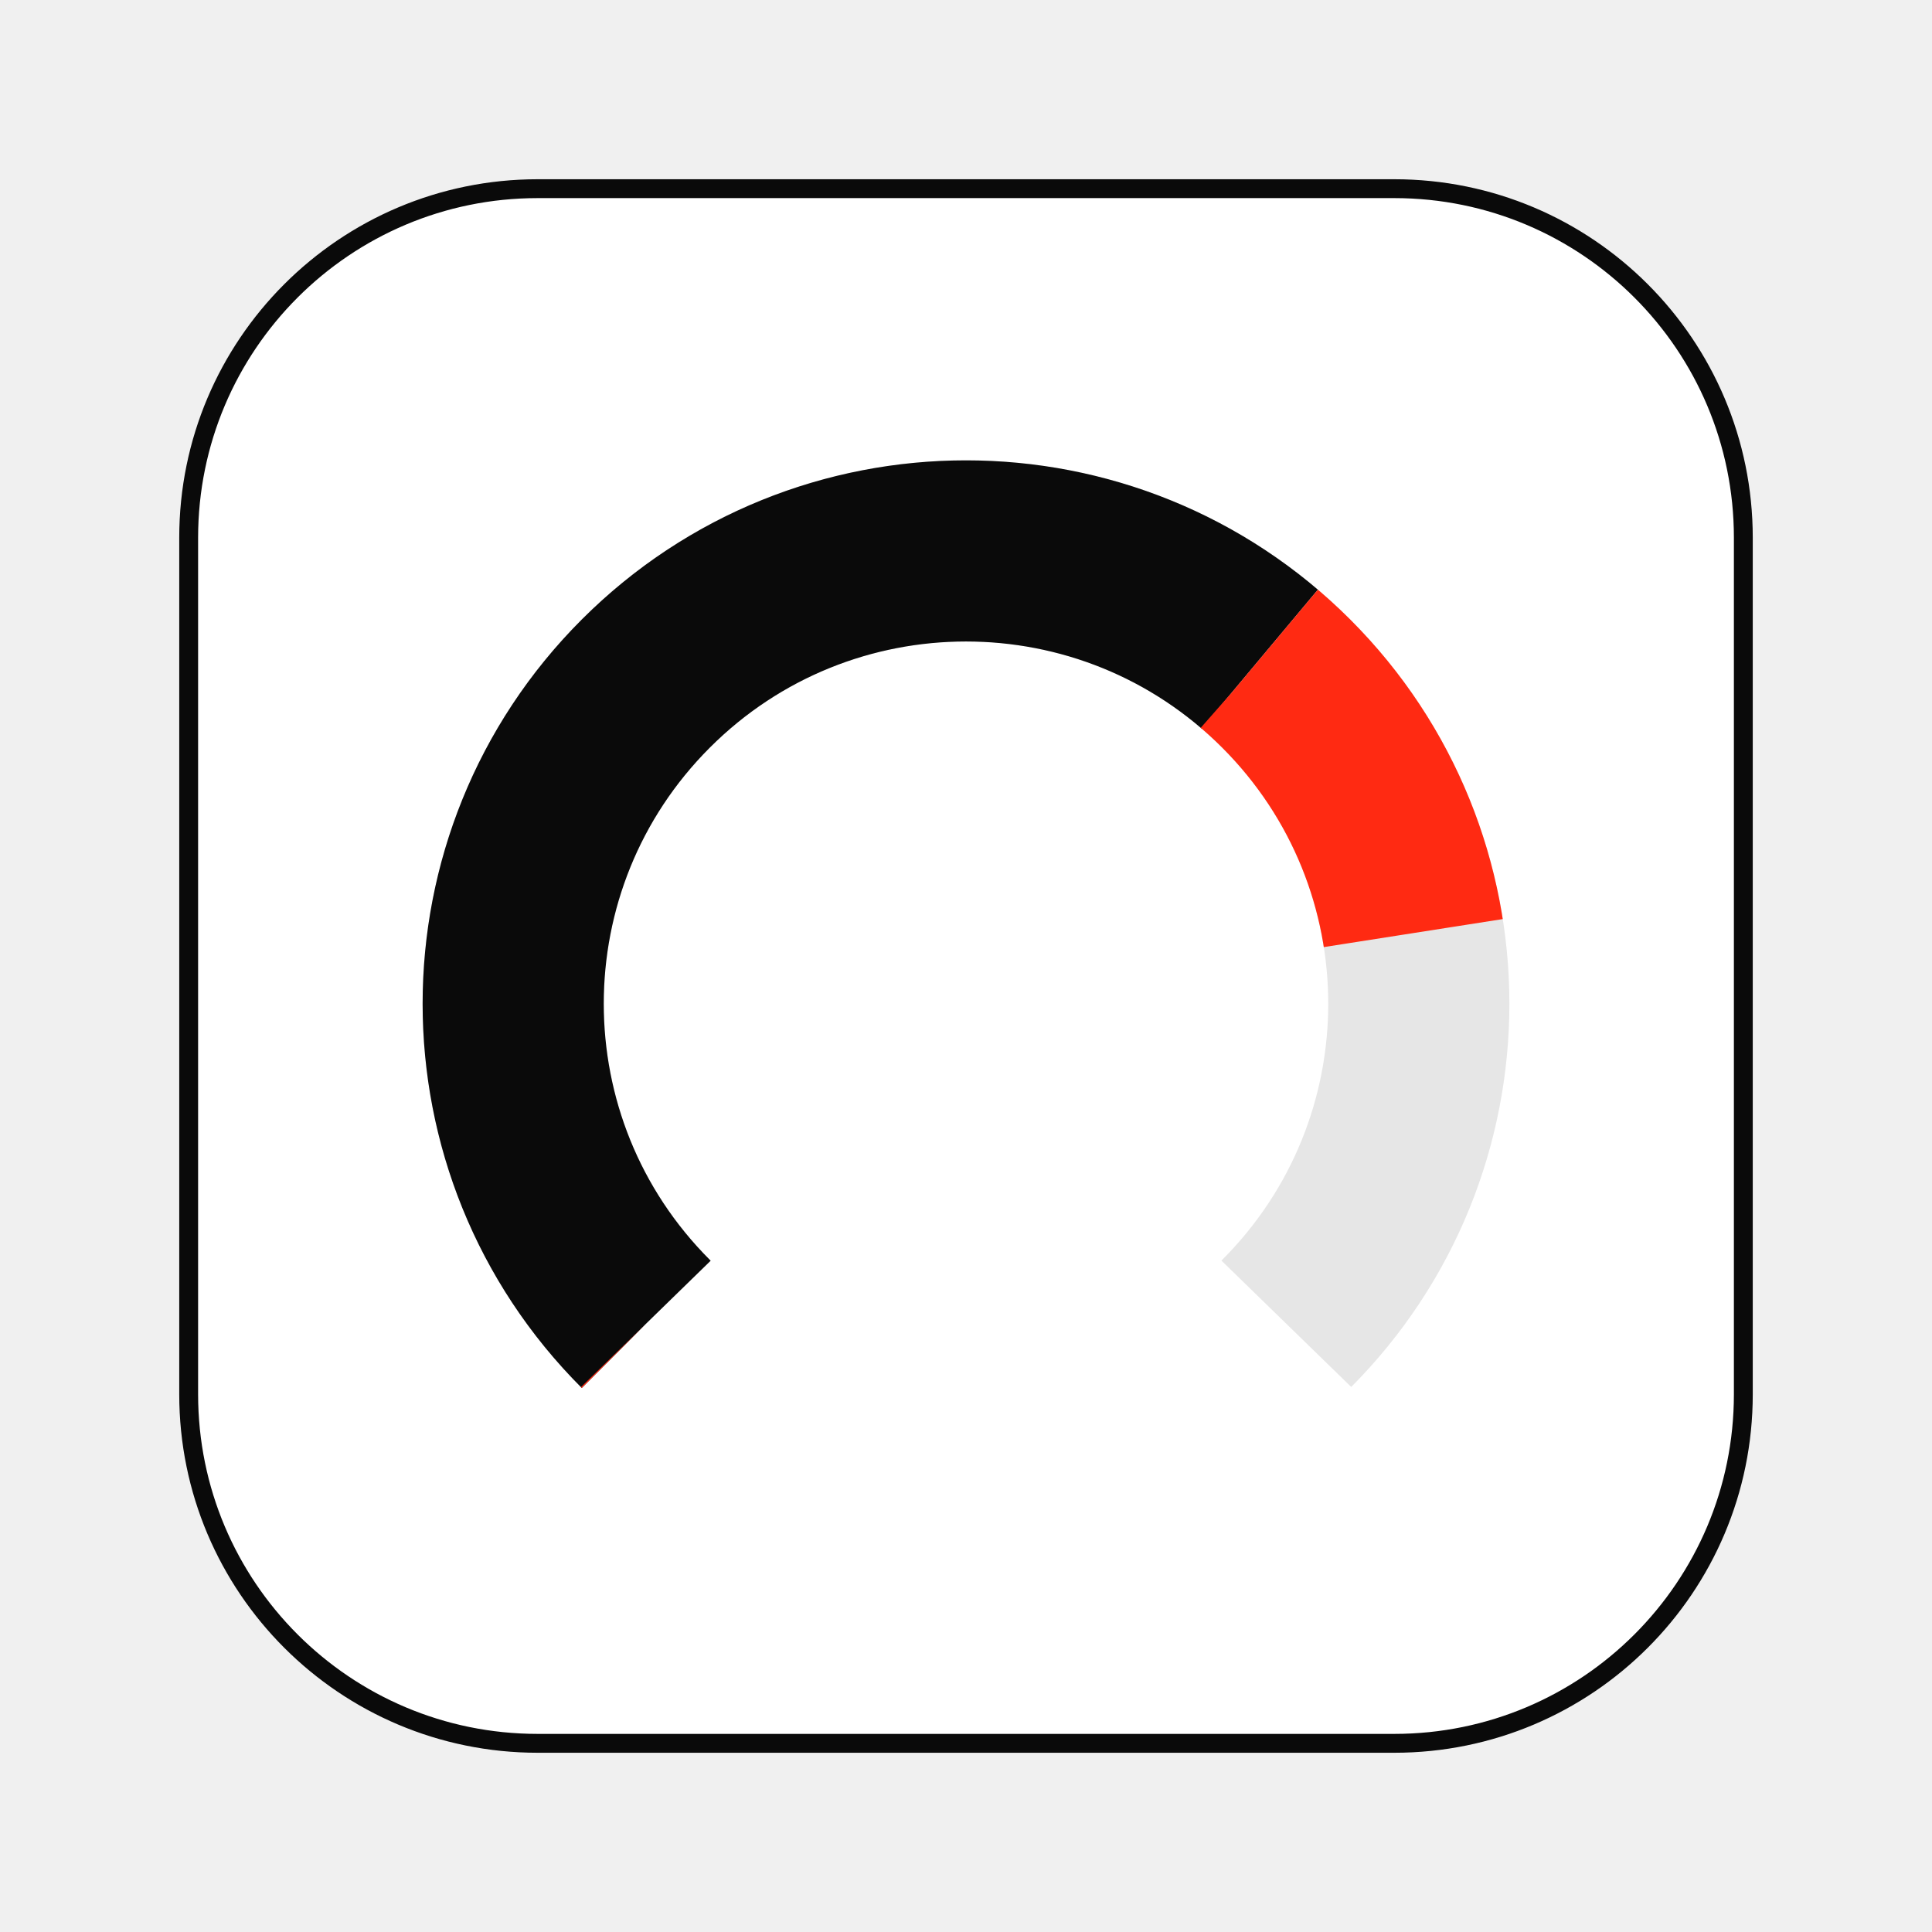
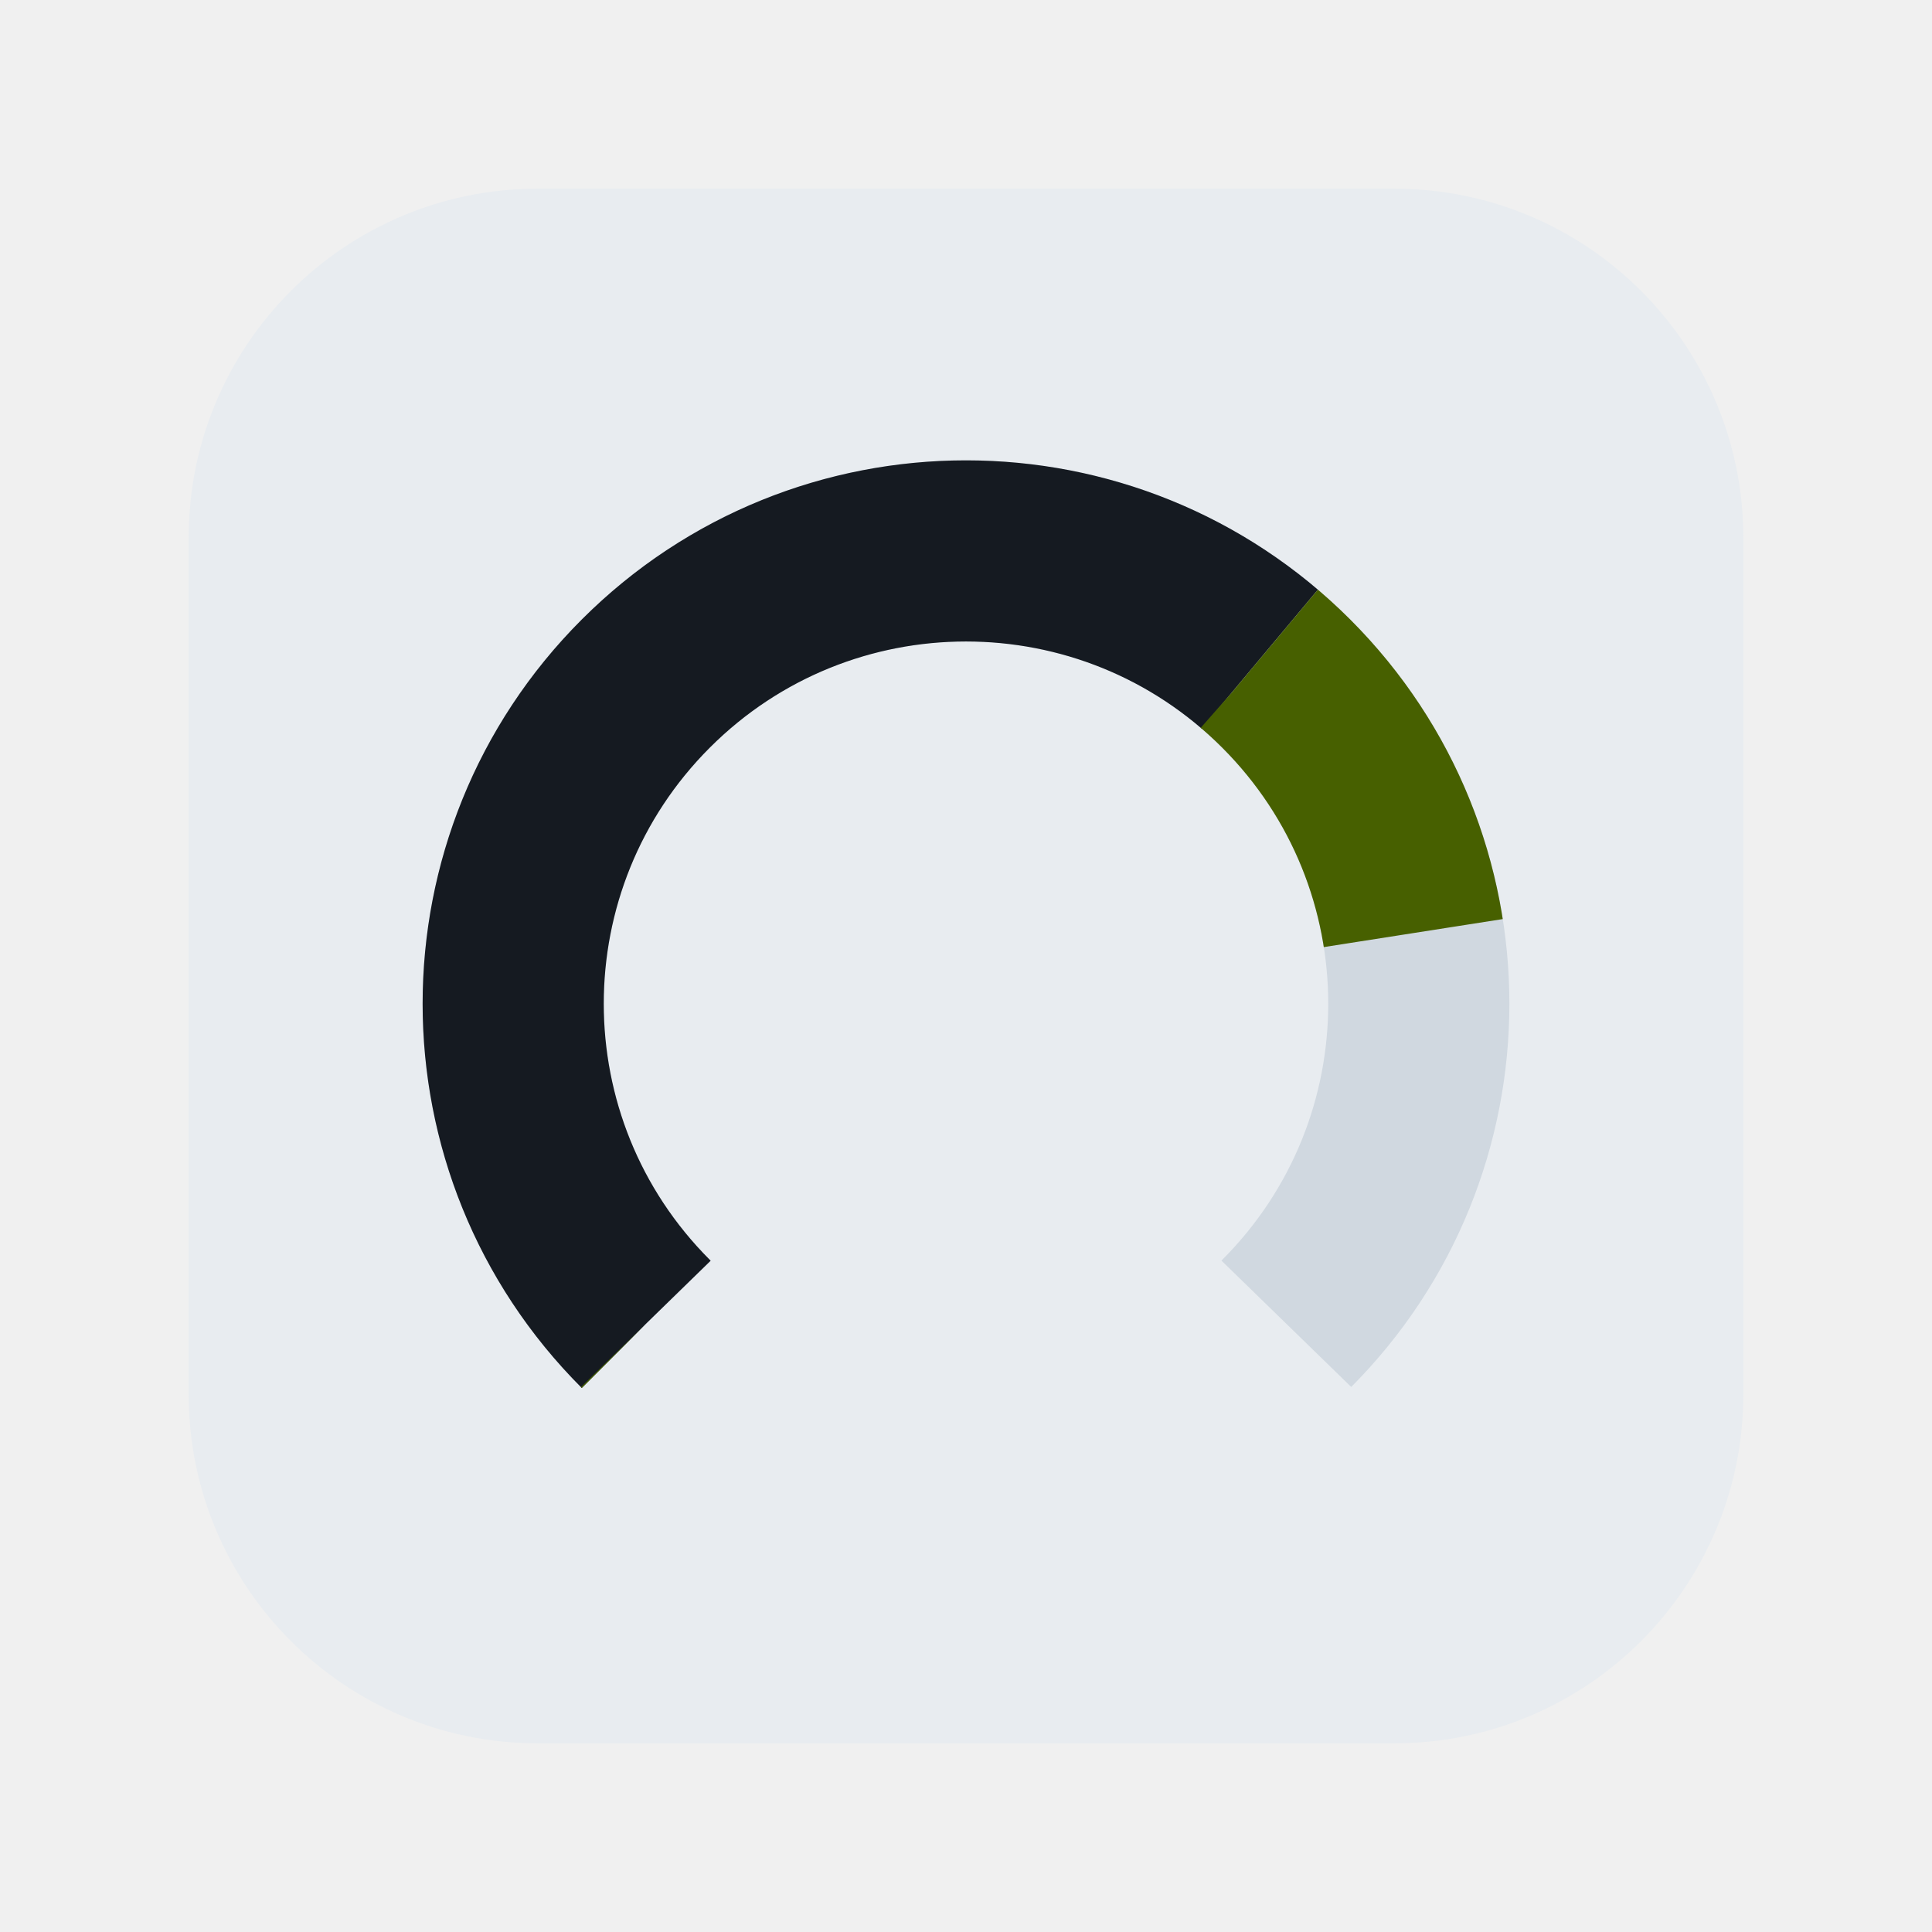
<svg xmlns="http://www.w3.org/2000/svg" viewBox="0 0 1024 1024">
-   <rect x="100" y="100" width="824" height="824" rx="185" fill="#ffffff" />
-   <rect x="100" y="100" width="824" height="824" rx="185" fill="none" stroke="#0a0a0a" stroke-width="10" />
+   <rect x="100" y="100" width="824" height="824" rx="185" fill="#E8ECF0" />
  <g fill="none" stroke-width="96" stroke-linecap="butt" transform="rotate(135 512 532)">
-     <circle cx="512" cy="532" r="240" stroke="#e6e6e6" stroke-dasharray="1131 1508" />
-     <circle cx="512" cy="532" r="240" stroke="#0a0a0a" stroke-dasharray="735 1508" />
-     <circle cx="512" cy="532" r="240" stroke="#ff2a12" stroke-dasharray="0 735 170 1508" />
+     <circle cx="512" cy="532" r="240" stroke="#D0D8E0" stroke-dasharray="1131 1508" />
+     <circle cx="512" cy="532" r="240" stroke="#151A21" stroke-dasharray="735 1508" />
+     <circle cx="512" cy="532" r="240" stroke="#476000" stroke-dasharray="0 735 170 1508" />
  </g>
</svg>
